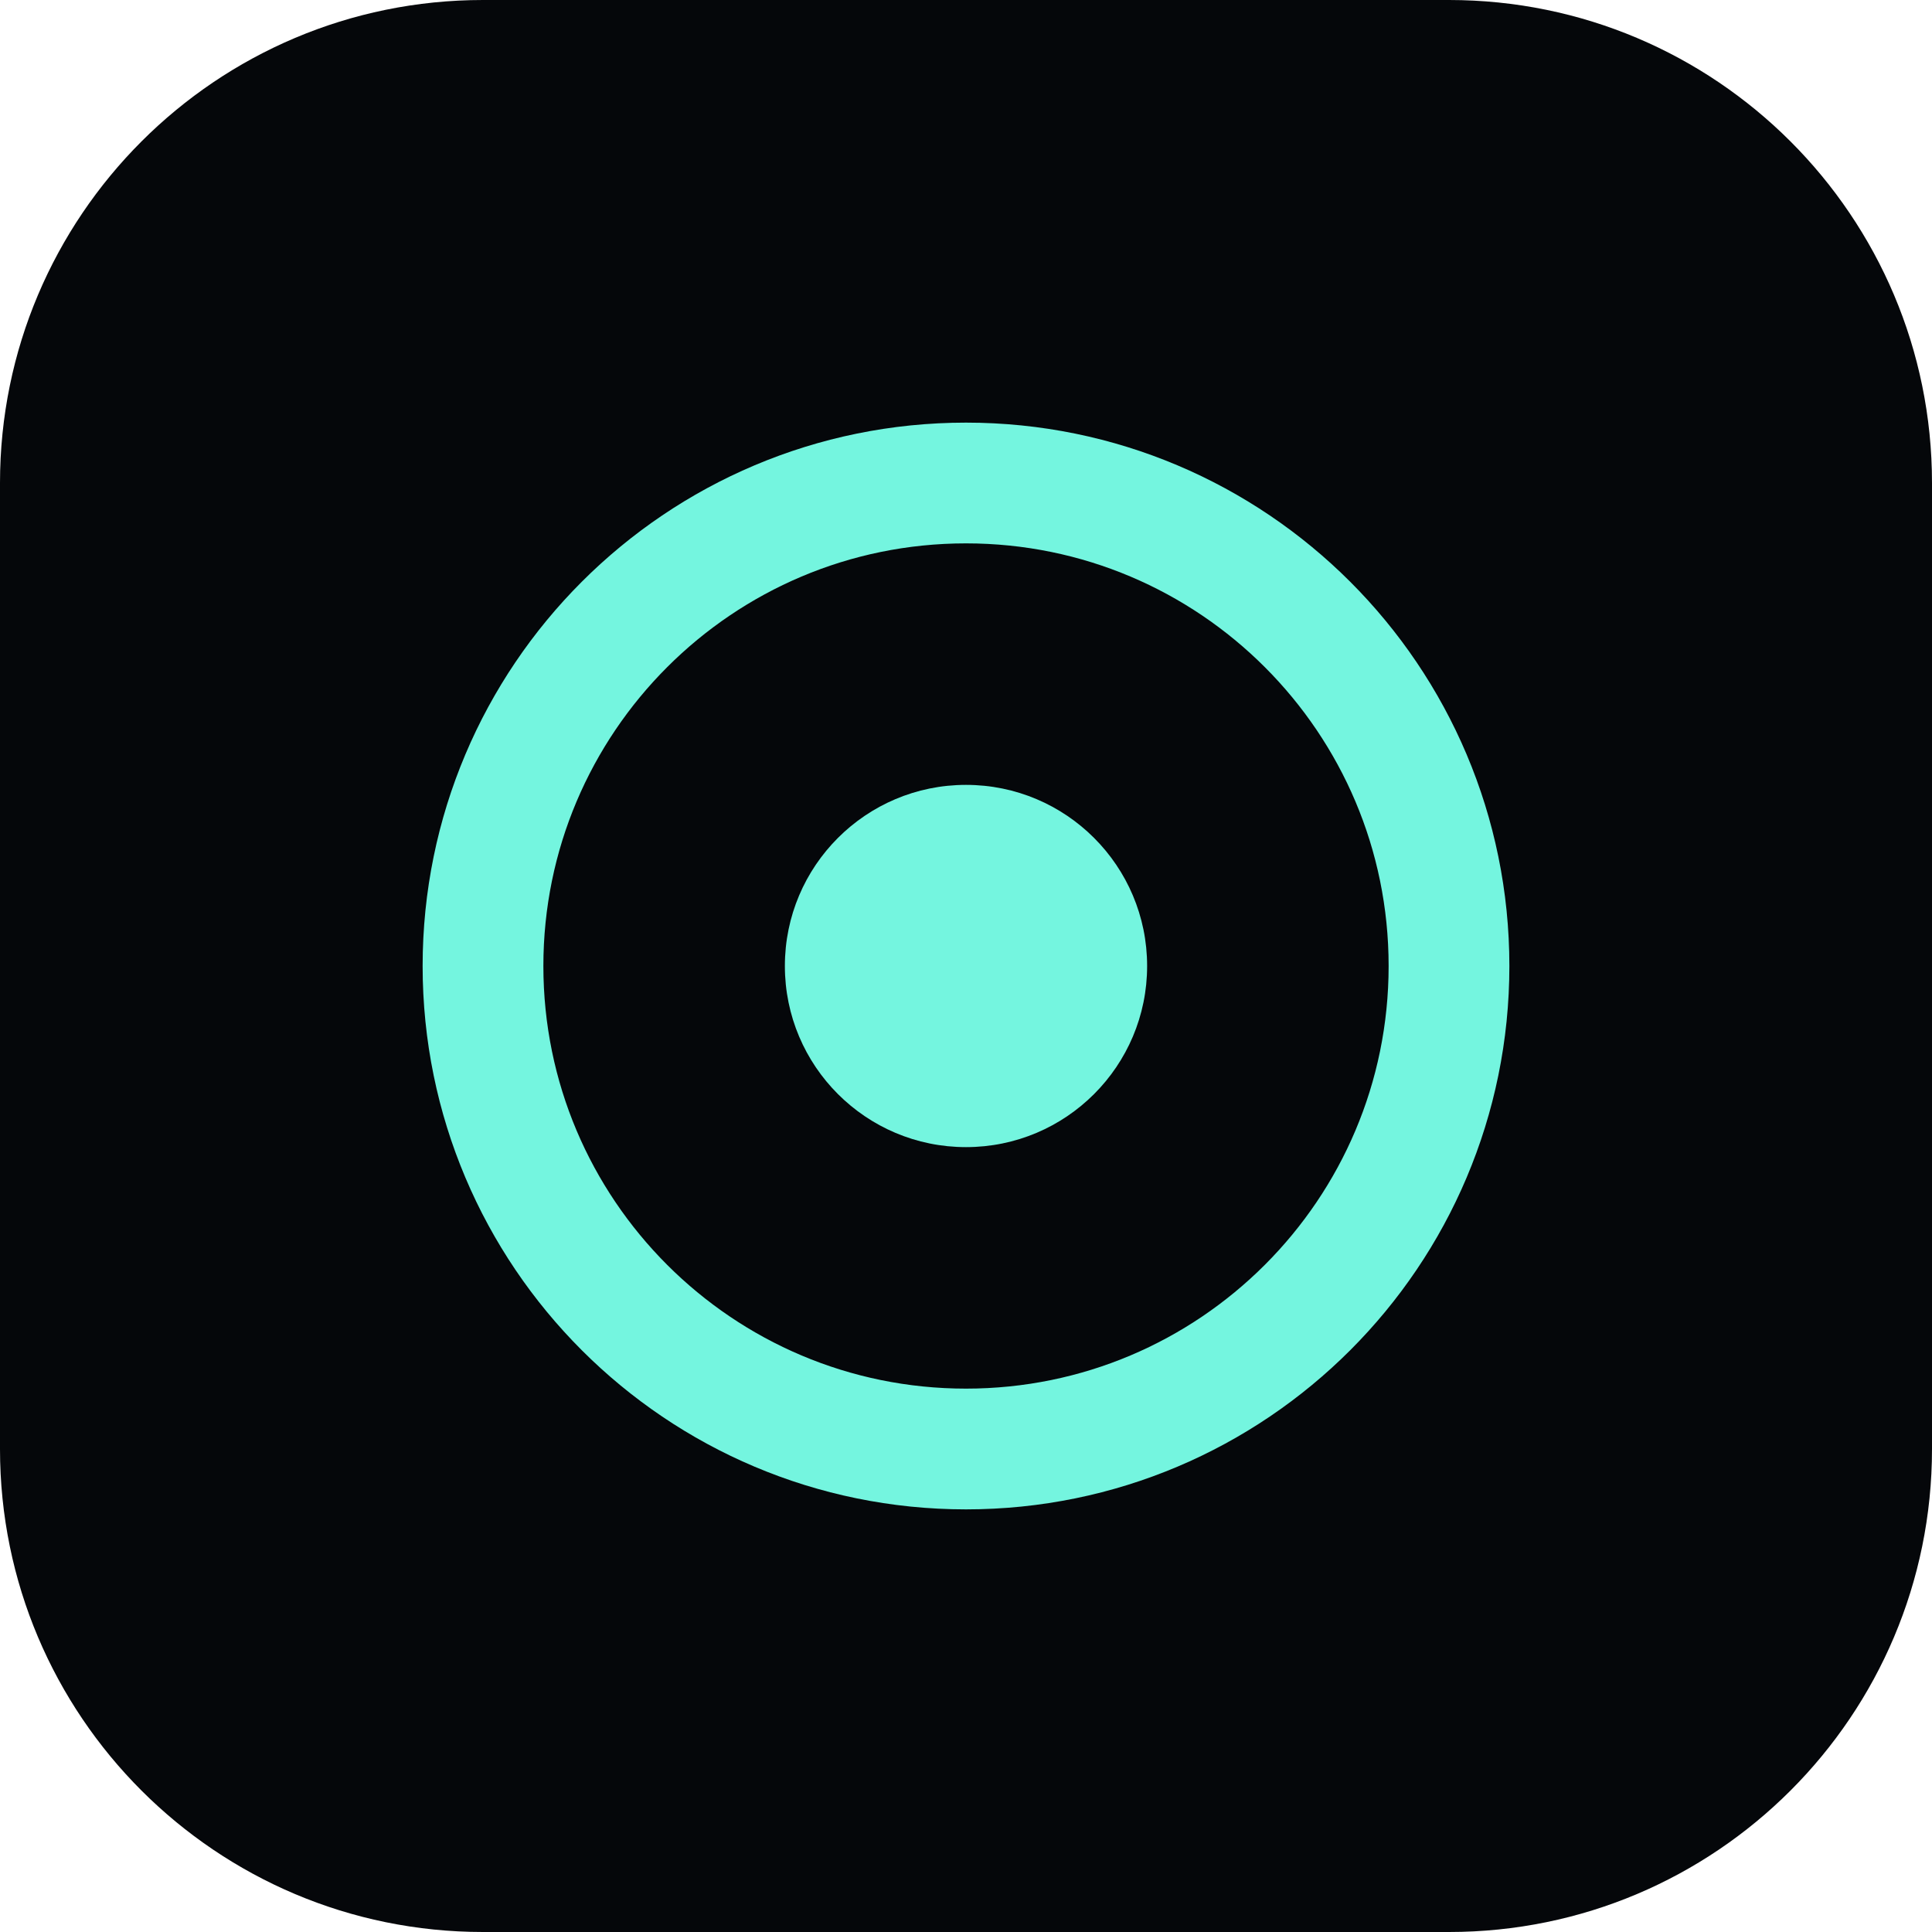
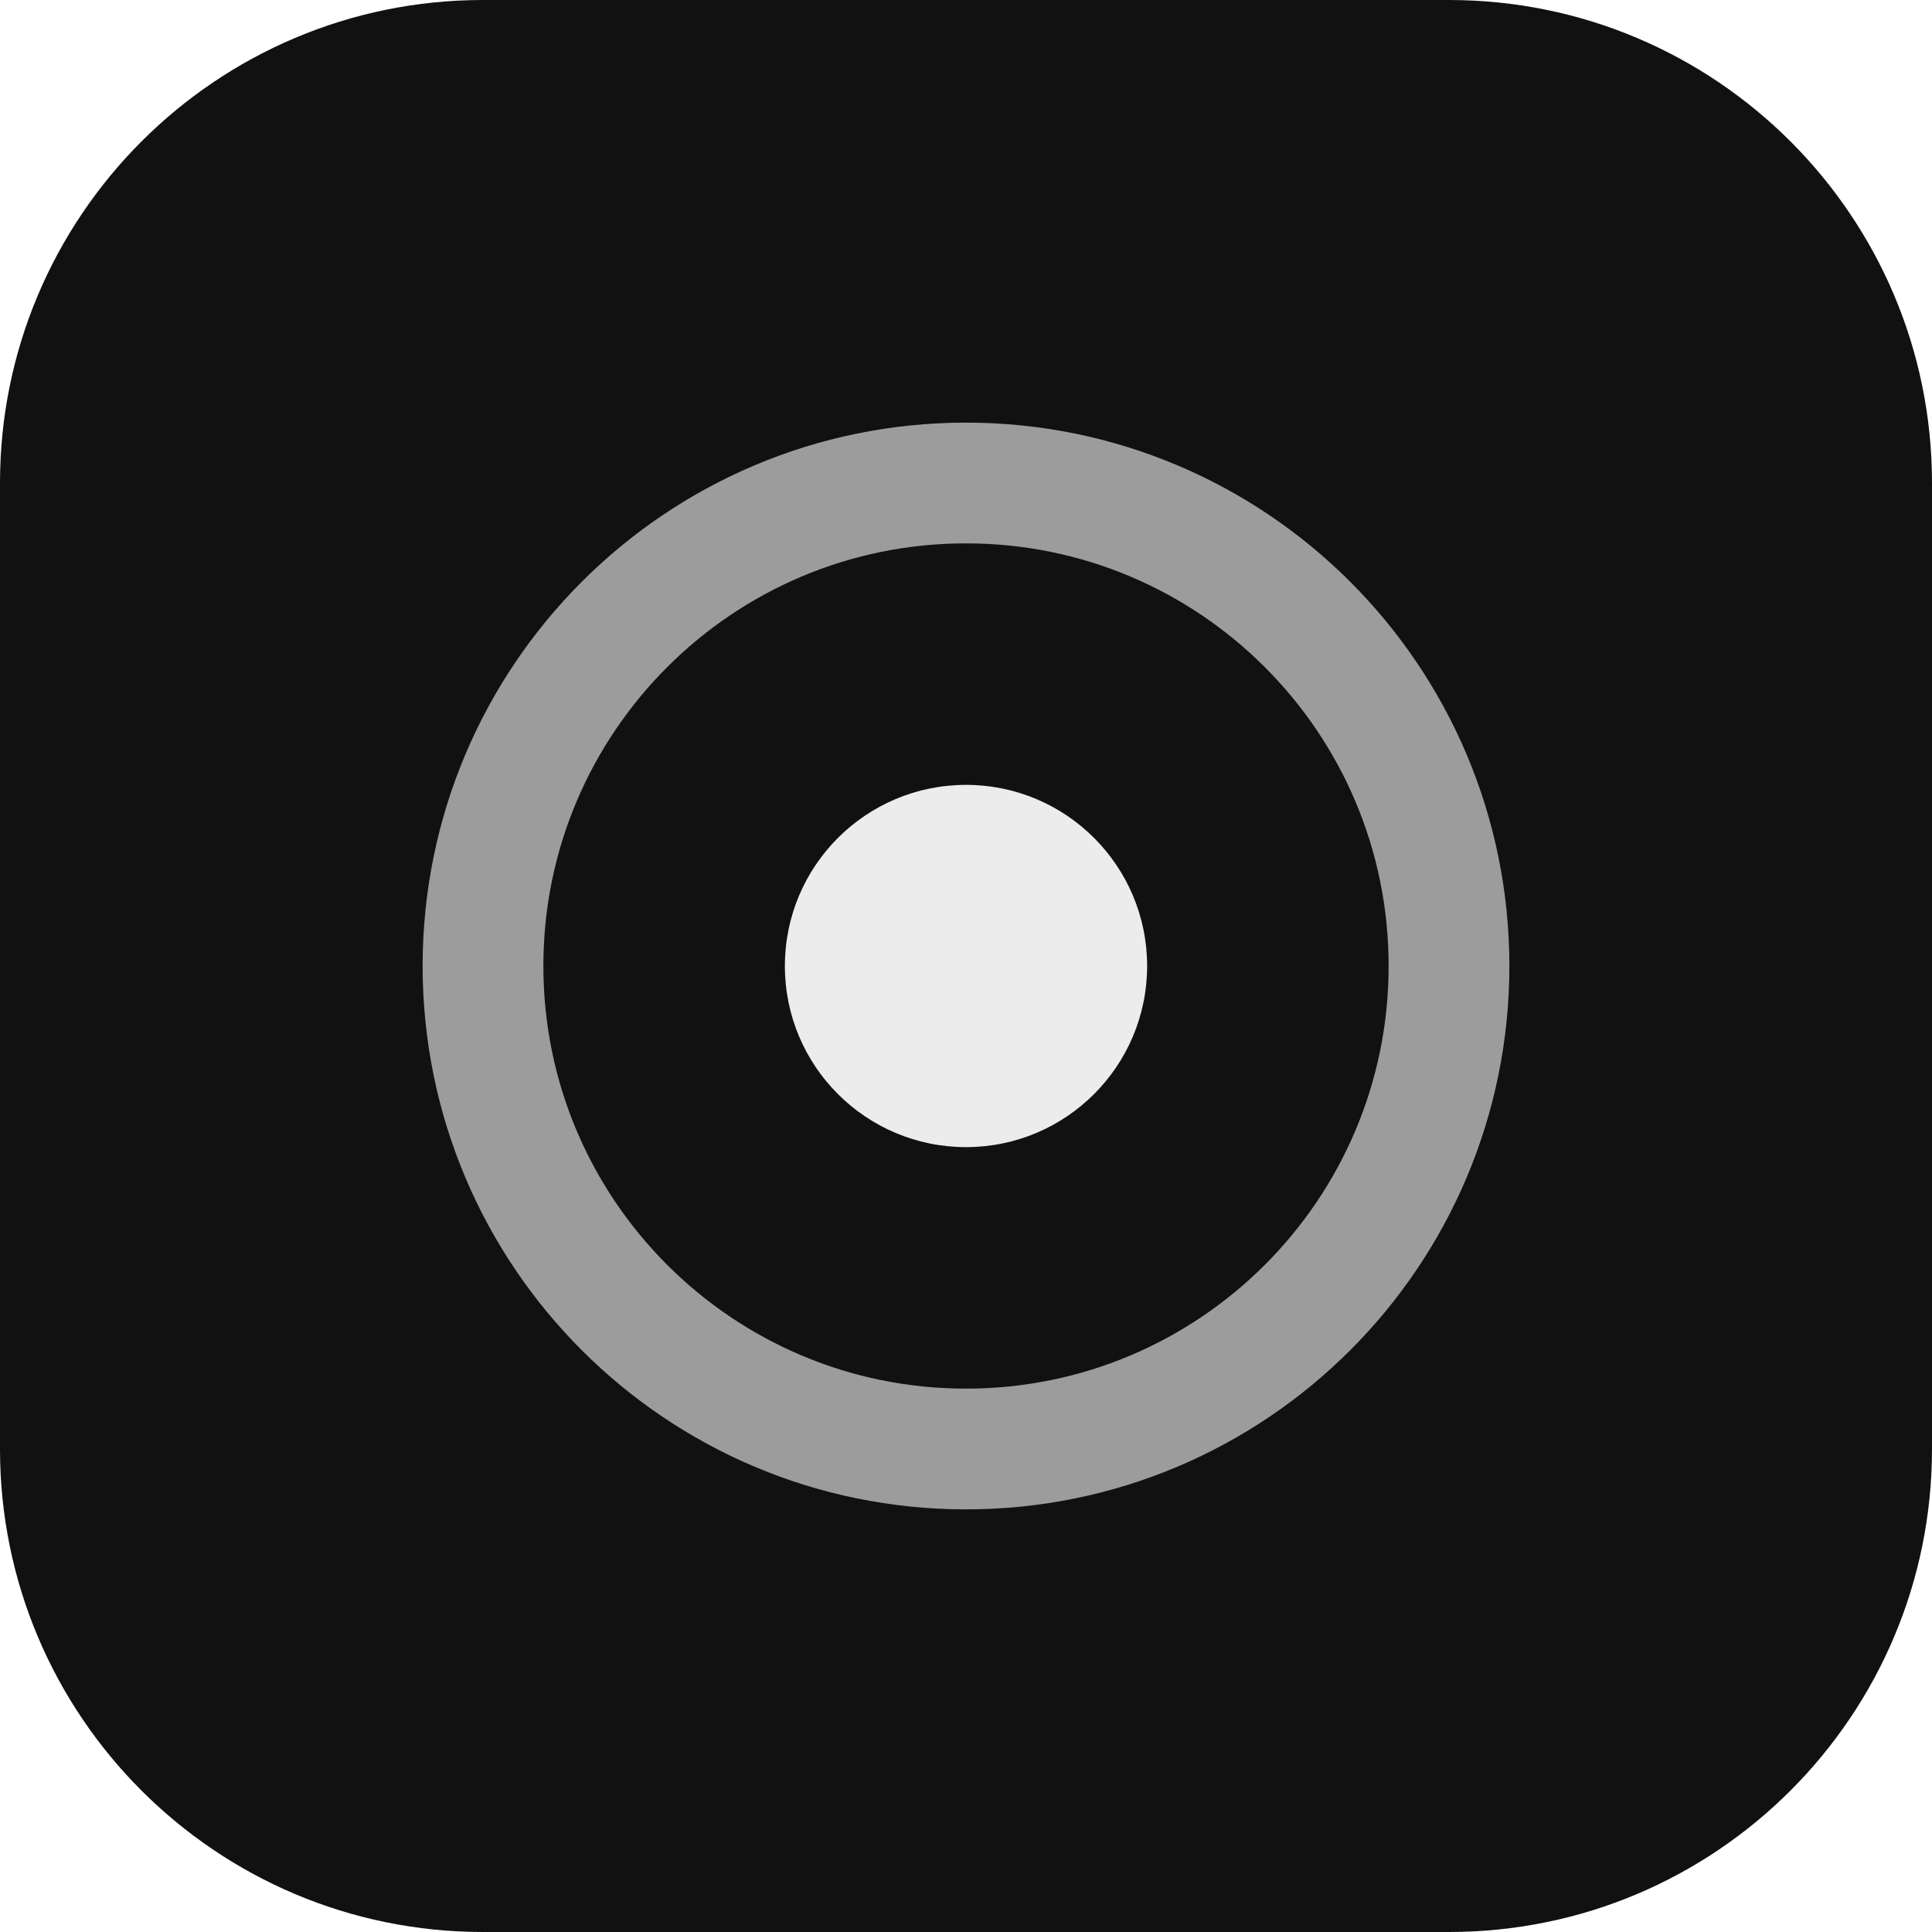
<svg xmlns="http://www.w3.org/2000/svg" viewBox="0 0 32 32">
-   <rect width="32" height="32" rx="8" fill="#05070a" />
-   <circle cx="16" cy="16" r="8" fill="none" stroke="#74f5df" stroke-width="2" />
-   <circle cx="16" cy="16" r="3" fill="#74f5df" />
+   <rect width="32" height="32" rx="8" fill="#111111" />
+   <circle cx="16" cy="16" r="8" fill="none" stroke="#9c9c9c" stroke-width="2" />
+   <circle cx="16" cy="16" r="3" fill="#ececec" />
</svg>
